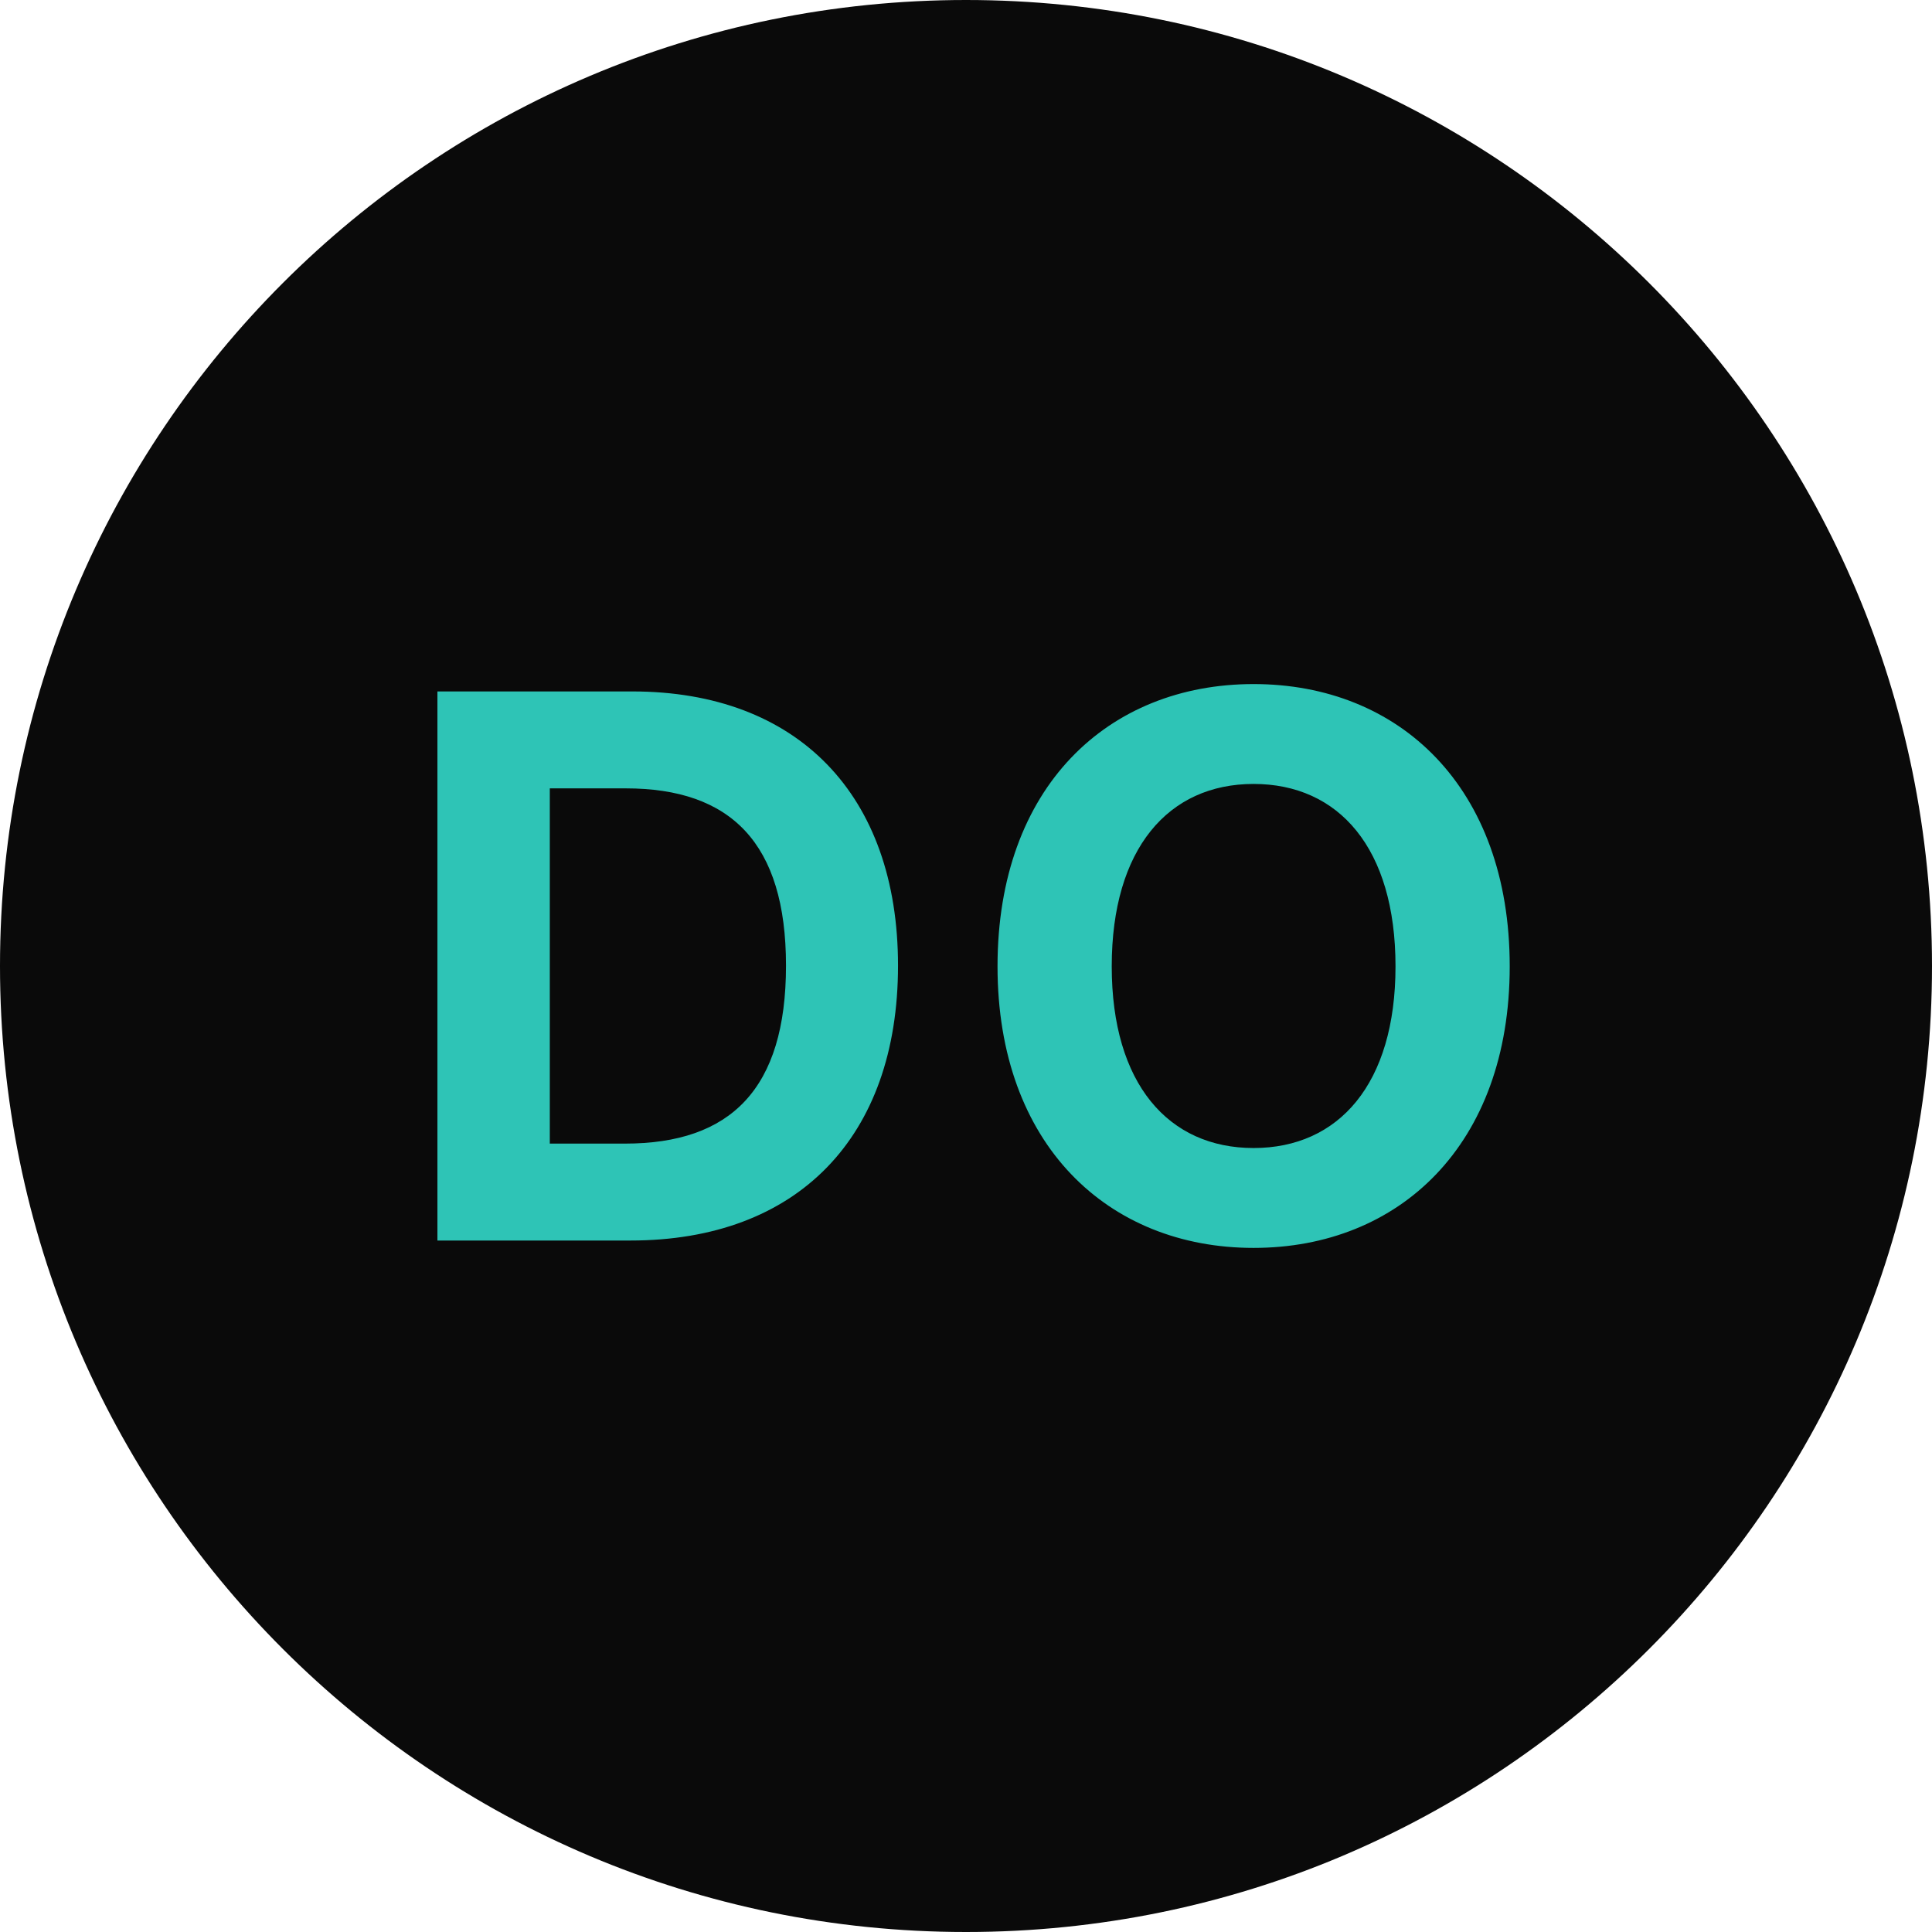
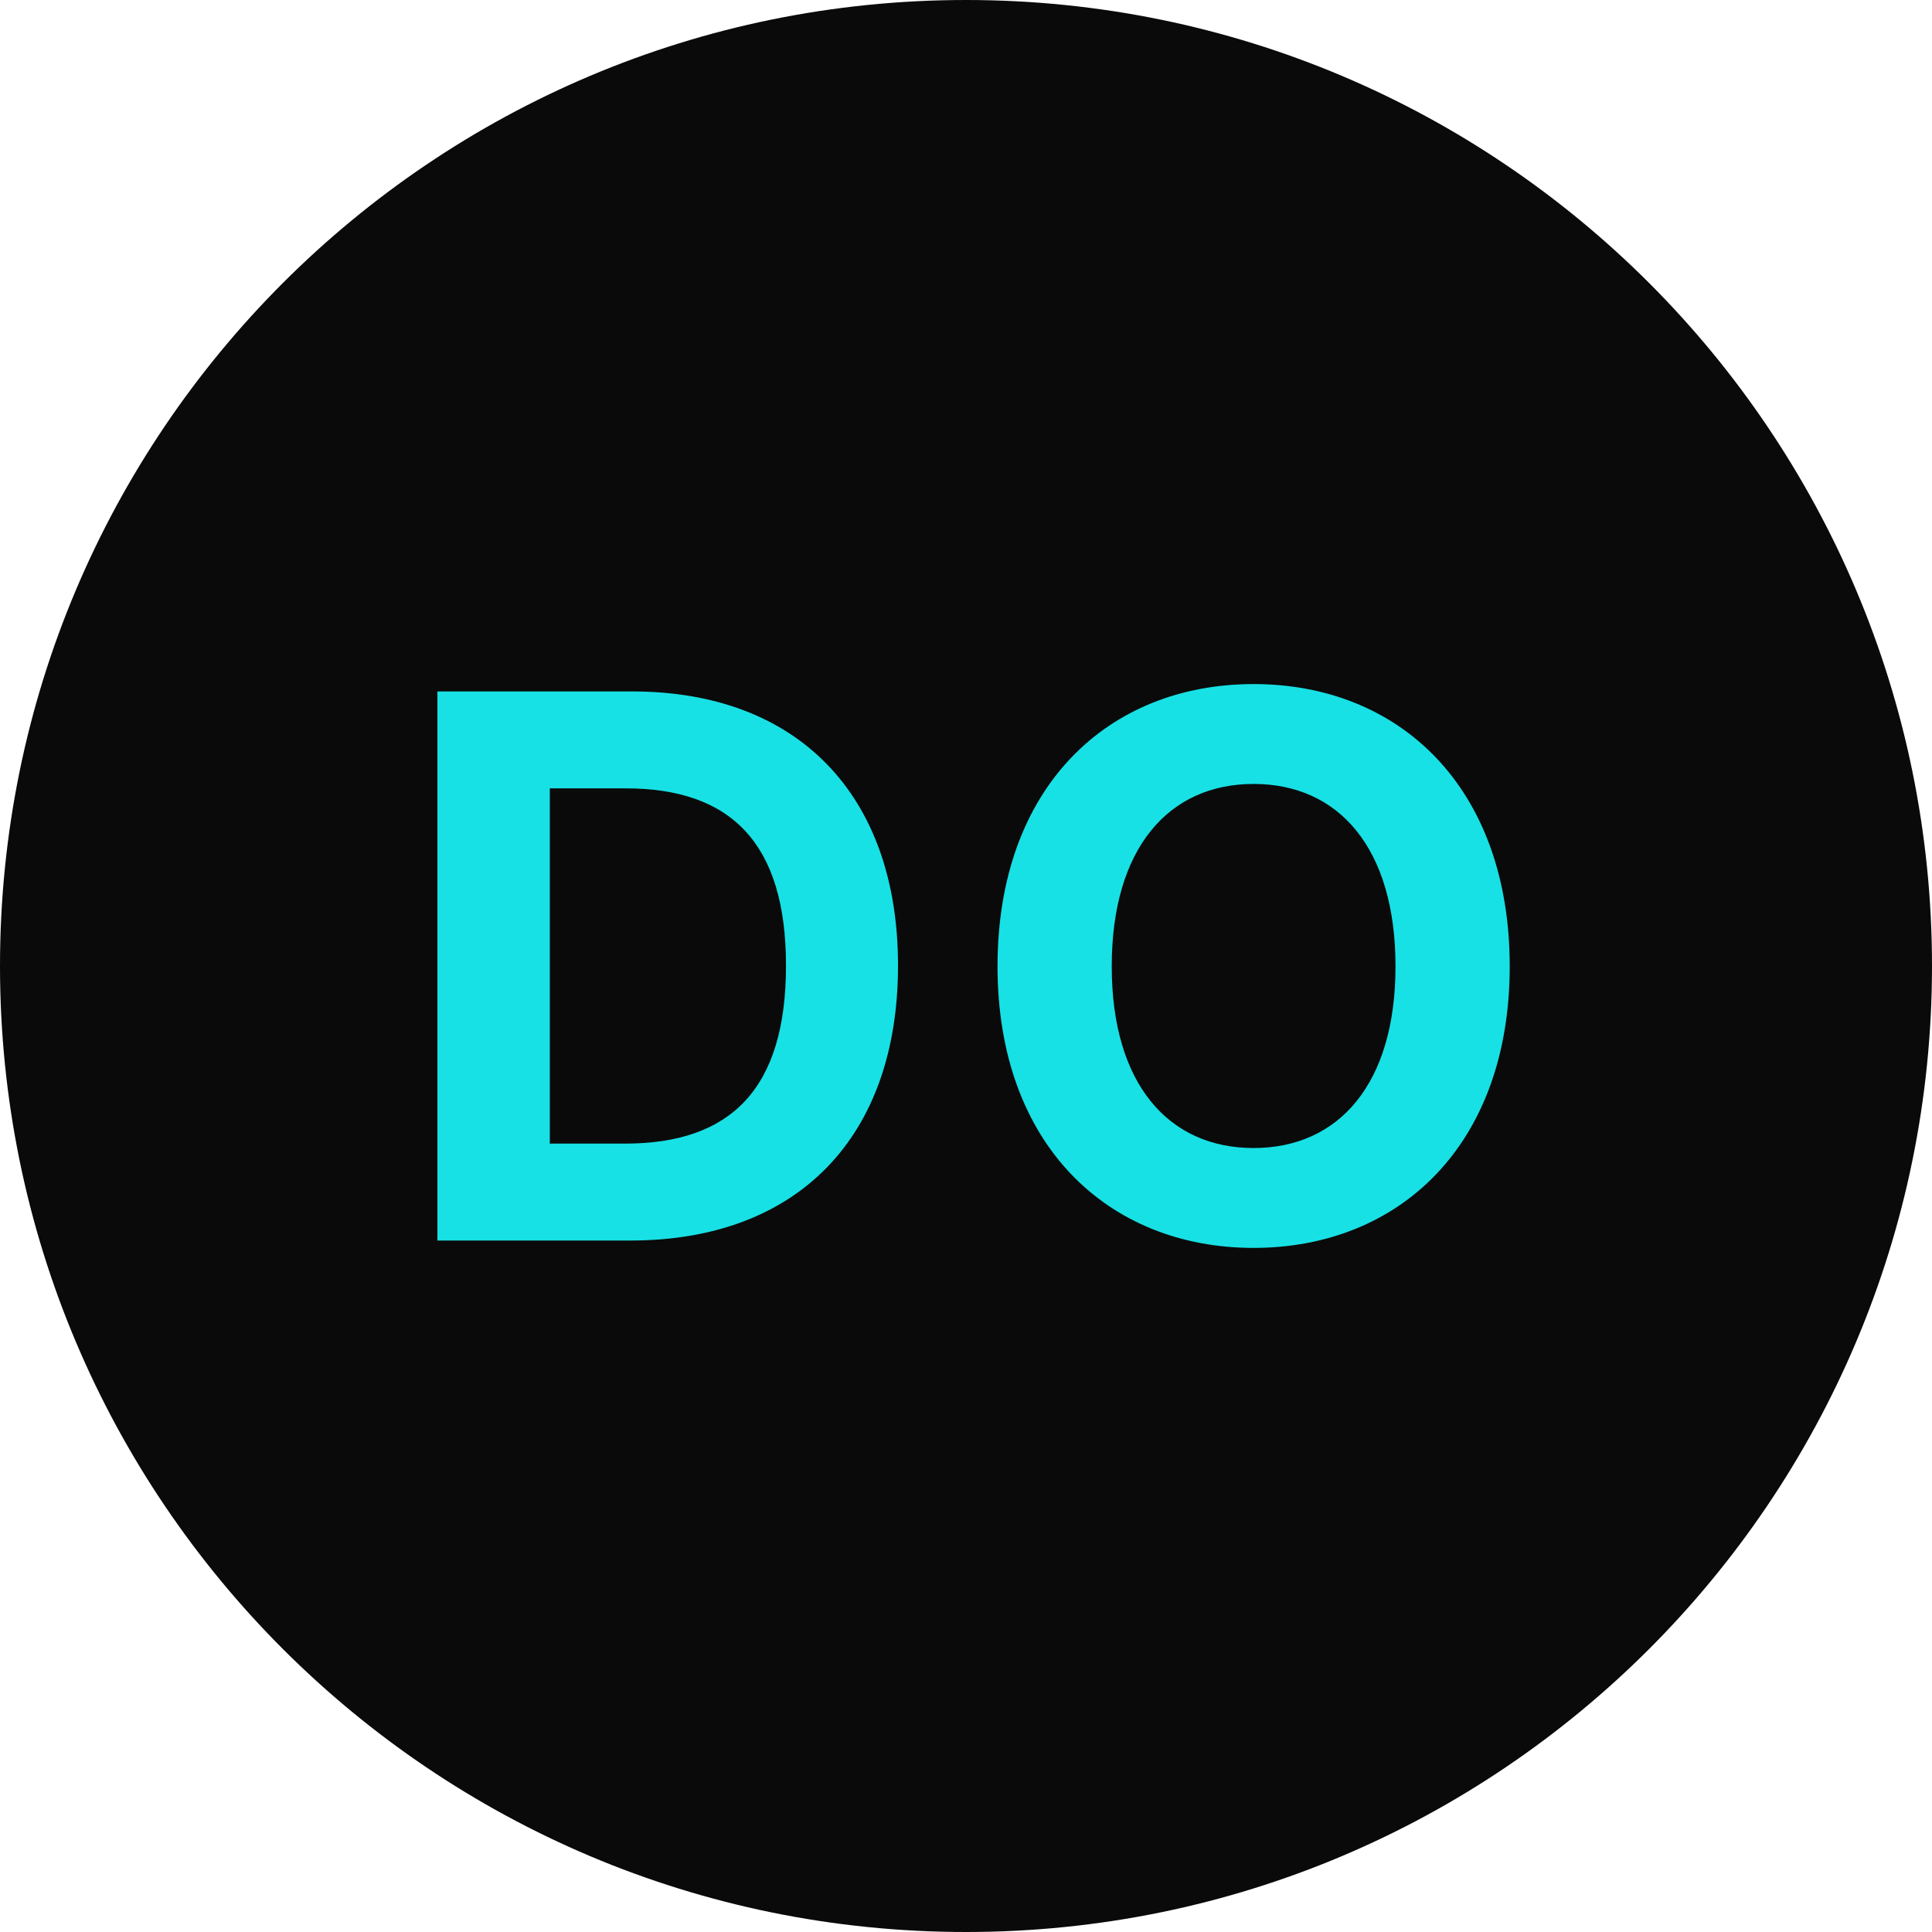
<svg xmlns="http://www.w3.org/2000/svg" width="512" height="512" viewBox="0 0 512 512" role="img" aria-label="Danza Organica icon">
  <circle cx="256" cy="256" r="256" fill="#0A0A0A" />
-   <text x="256" y="256" fill="#2EC4B6" font-family="Geist, Inter, Helvetica, Arial, sans-serif" font-size="200" font-weight="700" letter-spacing="8" text-anchor="middle" dominant-baseline="central">DO</text>
+   <text x="256" y="256" fill="#17E1E5" font-family="Geist, Inter, Helvetica, Arial, sans-serif" font-size="200" font-weight="700" letter-spacing="8" text-anchor="middle" dominant-baseline="central">DO</text>
</svg>
